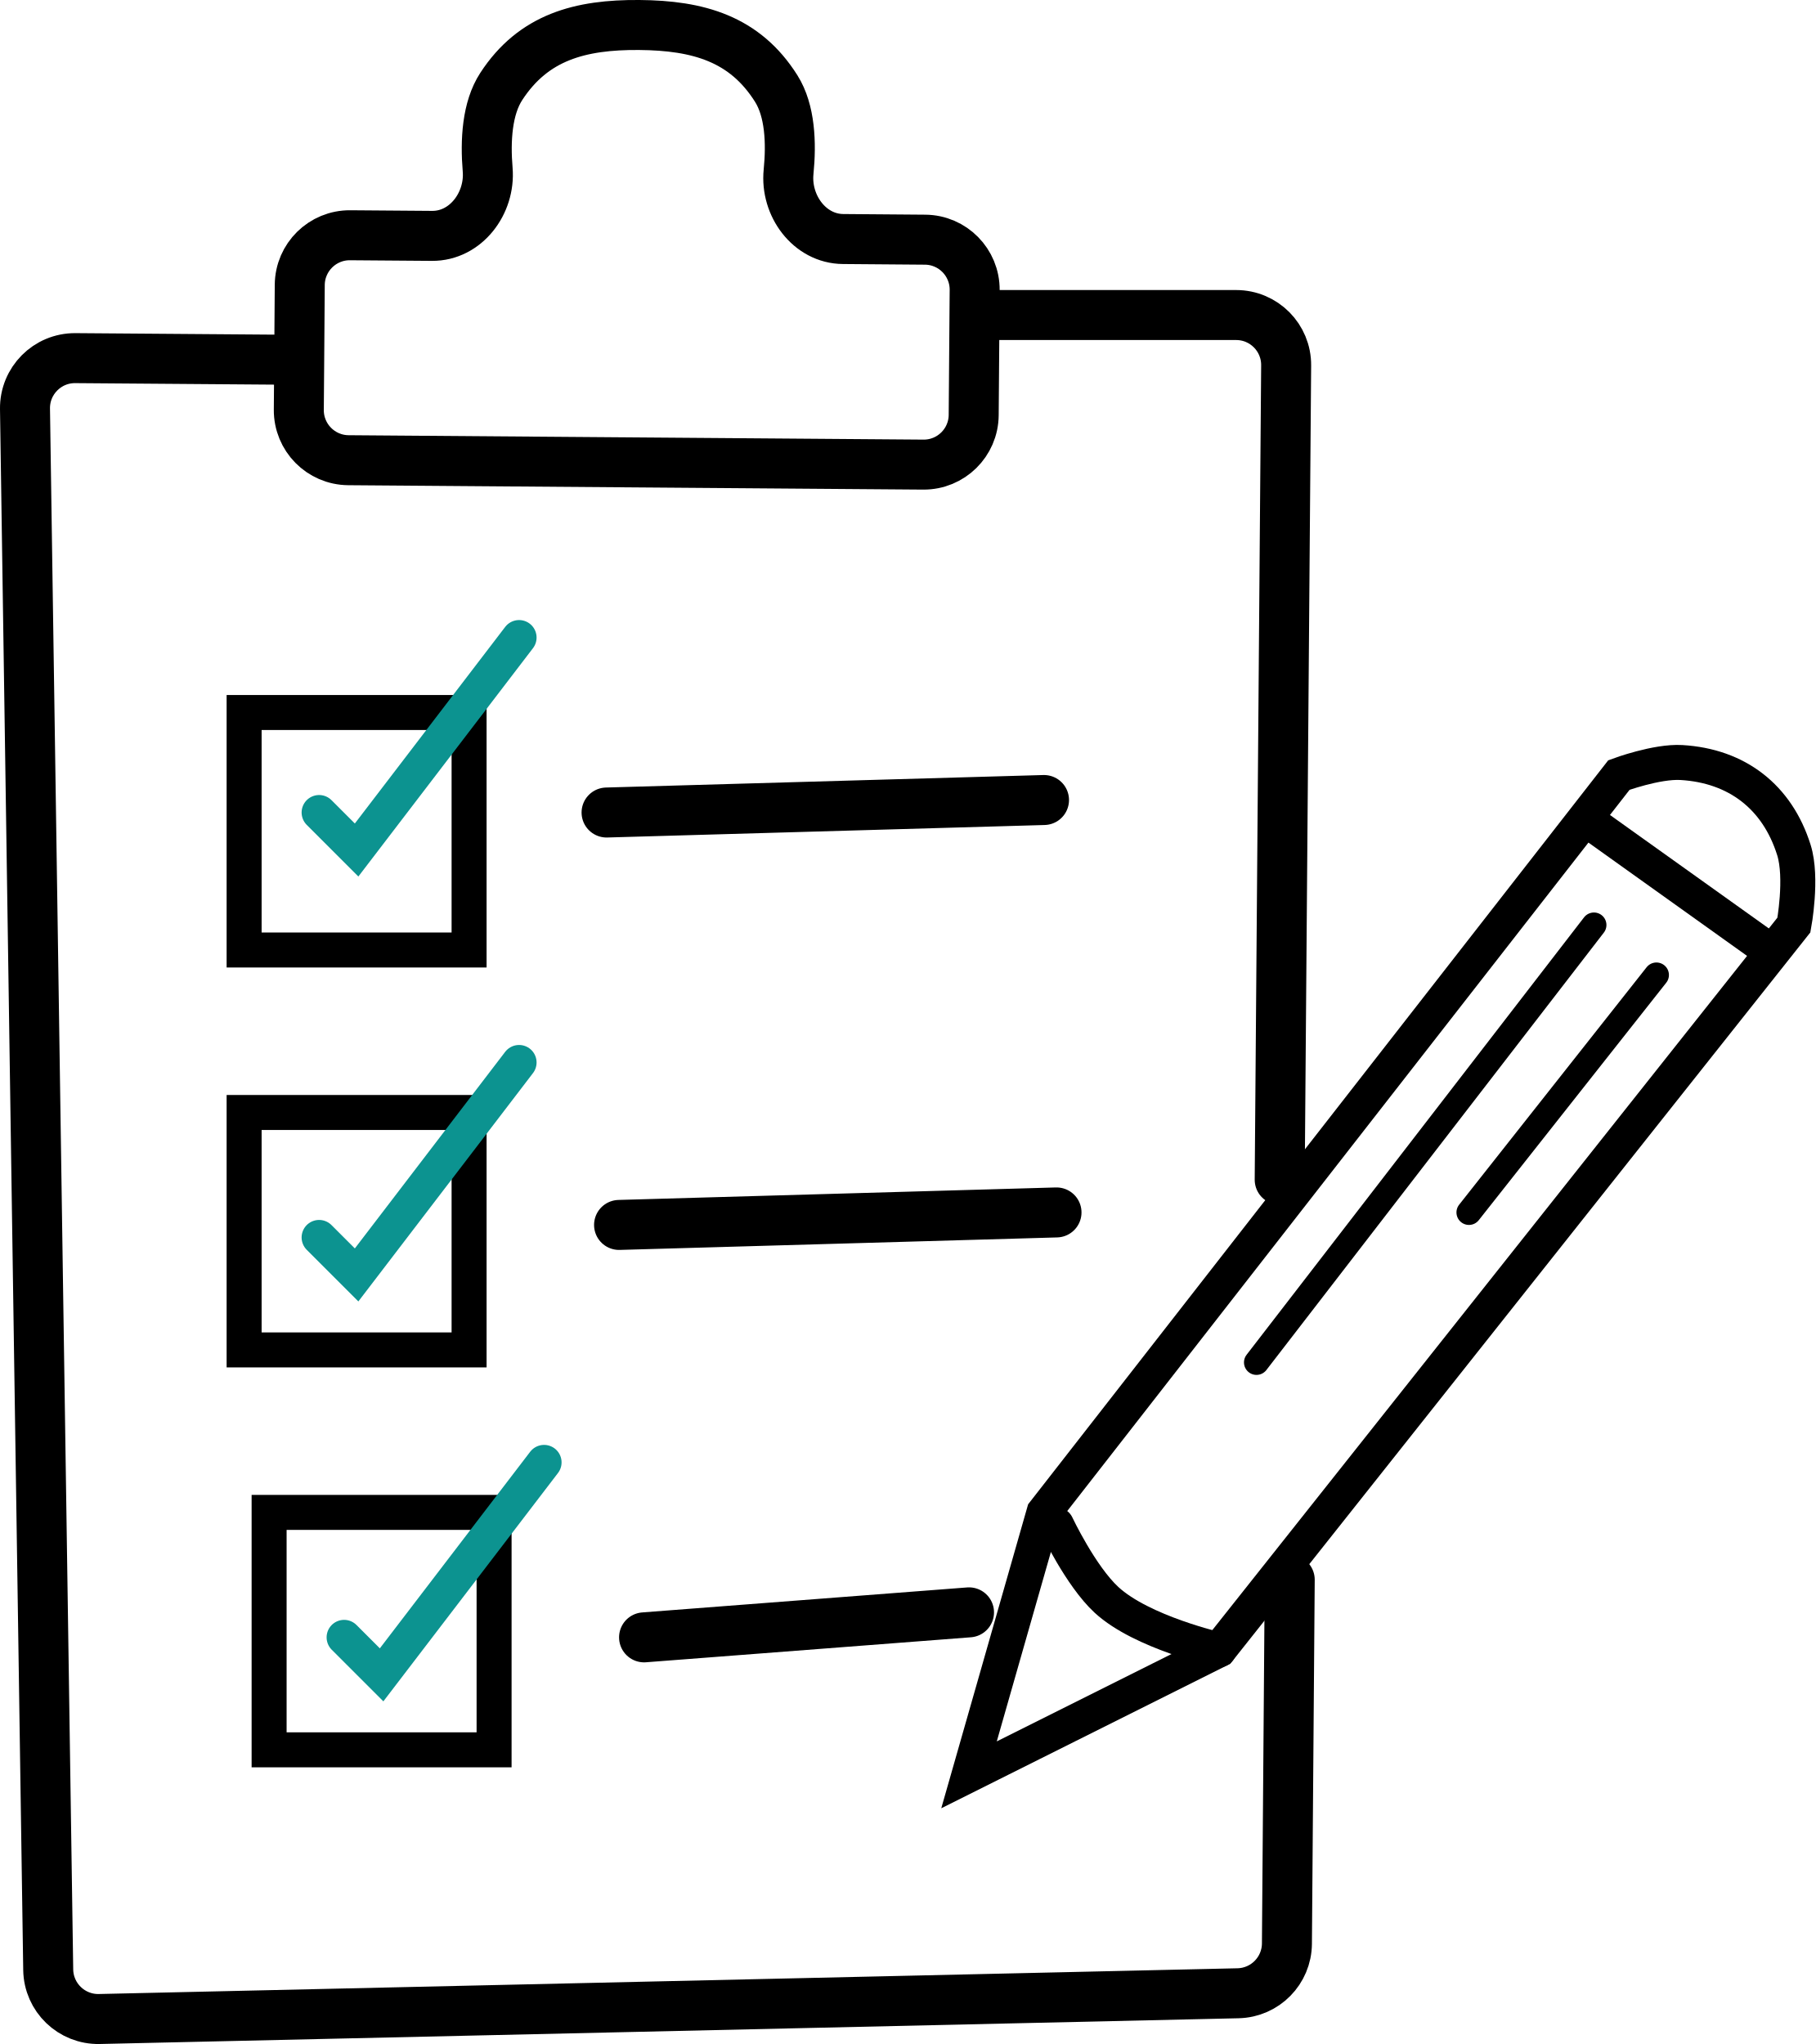
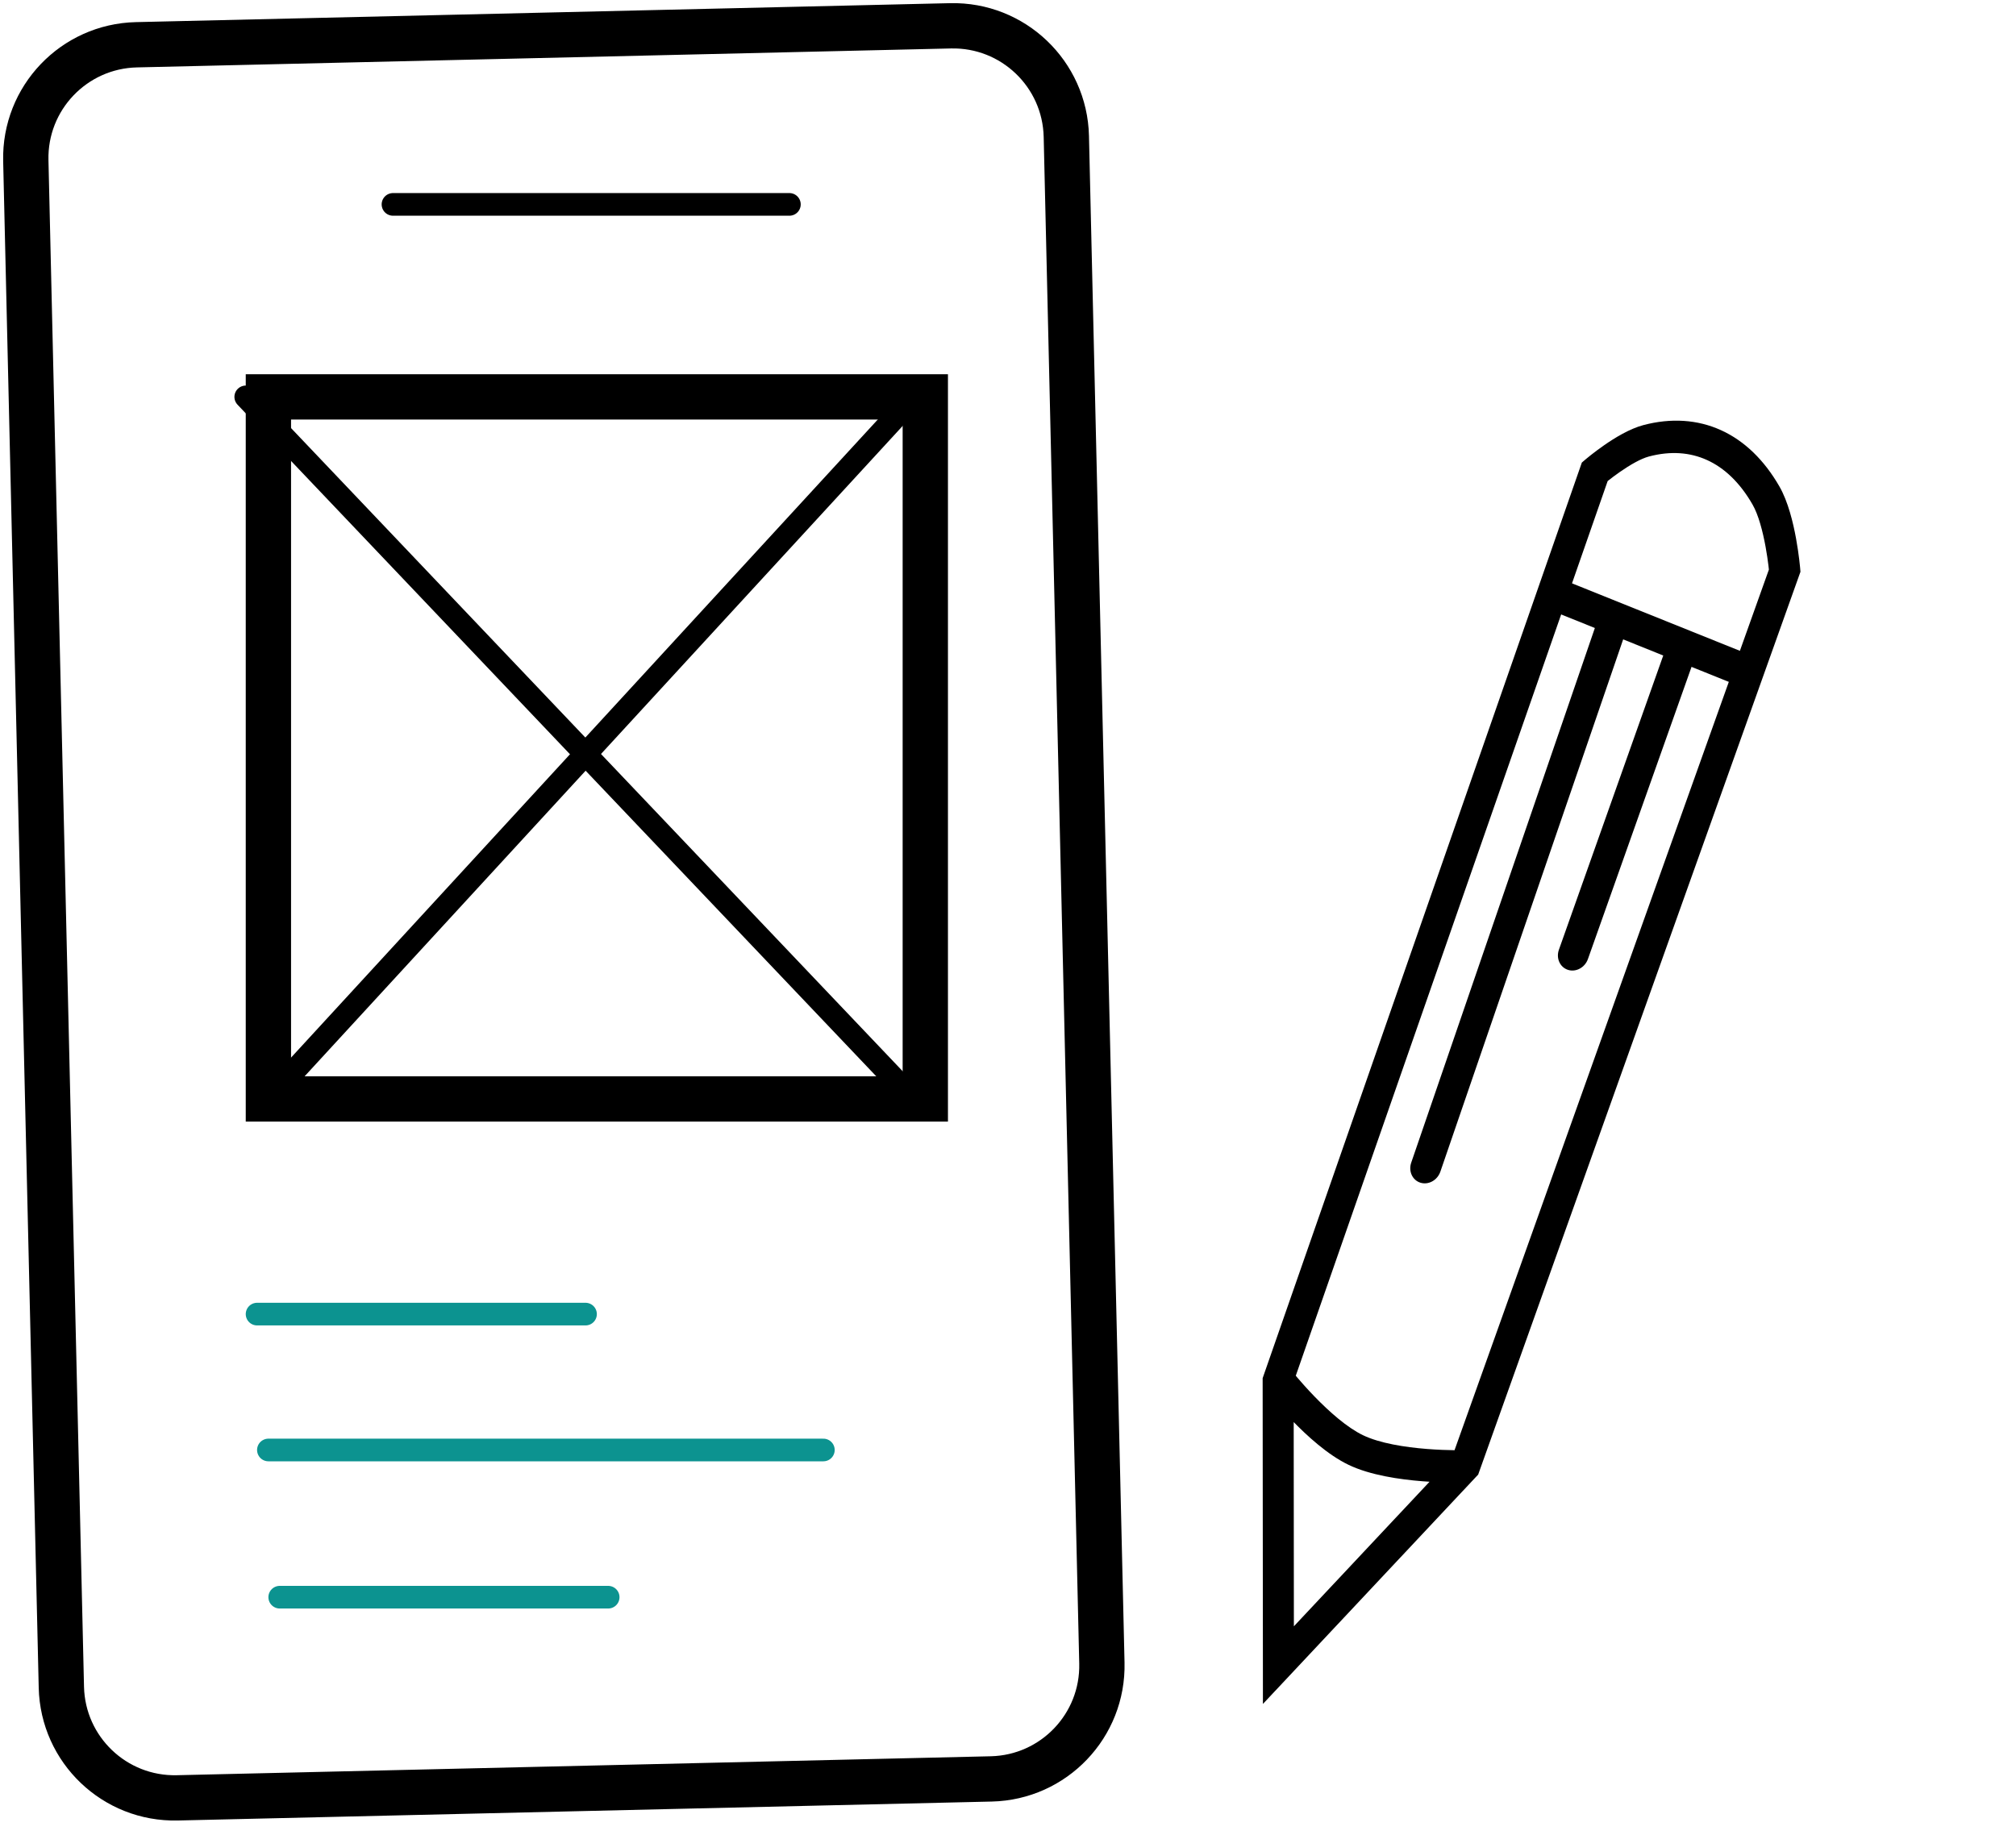
- <svg xmlns="http://www.w3.org/2000/svg" preserveAspectRatio="none" overflow="visible" style="display: block;" width="72.622" height="81.776" viewBox="0 0 72.622 81.776" fill="none">
-   <g id="Group 230">
-     <path id="Vector 994" d="M25.766 65.507L38.766 64.507" stroke="black" stroke-width="2" stroke-linecap="round" />
-     <path id="Vector 985" d="M41.766 60.507L38.766 71.007L48.766 66.007L71.766 37.007C71.766 37.007 72.117 35.125 71.766 34.007C71.099 31.883 69.488 30.638 67.266 30.507C66.272 30.448 64.766 31.007 64.766 31.007L41.766 60.507Z" stroke="black" stroke-width="1.4" stroke-linecap="round" />
-     <path id="Vector 985_2" d="M38.984 12.604L49.453 12.604C50.564 12.604 51.462 13.509 51.453 14.62L51.195 47.199M38.984 12.604L38.992 11.604C39 10.499 38.112 9.597 37.007 9.589L33.731 9.563C32.381 9.553 31.413 8.221 31.547 6.877C31.662 5.719 31.611 4.428 31.053 3.543C29.796 1.546 27.932 1.019 25.573 1C23.213 0.982 21.342 1.481 20.054 3.458C19.482 4.335 19.412 5.625 19.509 6.784C19.622 8.13 18.634 9.447 17.284 9.437L14.008 9.412C12.903 9.403 12.001 10.292 11.992 11.396L11.97 14.396M38.984 12.604L38.953 16.604C38.945 17.708 38.043 18.597 36.938 18.588L13.939 18.412C12.834 18.403 11.946 17.501 11.954 16.396L11.97 14.396M51.596 63.202L51.484 77.761C51.476 78.842 50.61 79.721 49.529 79.746L3.974 80.776C2.864 80.801 1.946 79.917 1.929 78.806L1 16.357C0.984 15.235 1.893 14.319 3.015 14.328L11.97 14.396" stroke="black" stroke-width="2" stroke-linecap="round" />
-     <path id="Vector 986" d="M9.766 38.007V28.507H18.766V38.007H9.766Z" stroke="black" stroke-width="1.4" stroke-linecap="round" />
-     <path id="Vector 987" d="M9.766 54.007V44.507H18.766V54.007H9.766Z" stroke="black" stroke-width="1.4" stroke-linecap="round" />
-     <path id="Vector 988" d="M10.766 70.007V60.507H19.766V70.007H10.766Z" stroke="black" stroke-width="1.4" stroke-linecap="round" />
-     <path id="Vector 989" d="M13.766 65.507L15.266 67.007L21.766 58.507" stroke="#0C9390" stroke-width="1.4" stroke-linecap="round" />
-     <path id="Vector 991" d="M12.766 32.507L14.266 34.007L20.766 25.507" stroke="#0C9390" stroke-width="1.4" stroke-linecap="round" />
-     <path id="Vector 992" d="M24.266 32.507L41.766 32.007" stroke="black" stroke-width="2" stroke-linecap="round" />
-     <path id="Vector 993" d="M24.766 49.007L42.266 48.507" stroke="black" stroke-width="2" stroke-linecap="round" />
-     <path id="Vector 990" d="M12.766 49.507L14.266 51.007L20.766 42.507" stroke="#0C9390" stroke-width="1.4" stroke-linecap="round" />
-     <path id="Vector 996" d="M63.766 37.007L50.266 54.507" stroke="black" stroke-linecap="round" />
-     <path id="Vector 995" d="M63.766 33.007L70.766 38.007" stroke="black" stroke-width="1.4" stroke-linecap="round" />
-     <path id="Vector 998" d="M42.266 61.007C42.266 61.007 43.231 63.052 44.266 64.007C45.679 65.311 48.766 66.007 48.766 66.007" stroke="black" stroke-width="1.4" stroke-linecap="round" />
-     <path id="Vector 997" d="M66.266 39.007L58.766 48.507" stroke="black" stroke-linecap="round" />
-   </g>
+ <svg xmlns="http://www.w3.org/2000/svg" width="89" height="81" viewBox="0 0 89 81" fill="none">
+   <rect x="1.023" y="2.093" width="45.948" height="77.43" rx="5" transform="rotate(-1.33402 1.02301 2.09272)" stroke="black" stroke-width="2" />
+   <rect x="11.849" y="17.525" width="29" height="31" stroke="black" stroke-width="2" />
+   <path d="M10.849 17.525L39.849 48.025" stroke="black" stroke-linecap="round" />
+   <path d="M11.849 48.525L40.349 17.525" stroke="black" stroke-linecap="round" />
+   <path d="M17.349 9.025H34.849" stroke="black" stroke-linecap="round" />
+   <path d="M11.349 58.025H25.849" stroke="#0C9390" stroke-linecap="round" />
+   <path d="M11.849 64.025H36.349" stroke="#0C9390" stroke-linecap="round" />
+   <path d="M12.349 70.525H26.849" stroke="#0C9390" stroke-linecap="round" />
+   <path d="M56.437 73.525L55.753 73.575L55.754 75.239L56.91 74.007L56.437 73.525ZM56.426 60.933L55.785 60.73L55.742 60.854L55.742 60.983L56.426 60.933ZM70.404 20.829L69.993 20.288L69.833 20.425L69.763 20.626L70.404 20.829ZM72.67 19.465L72.545 18.772L72.67 19.465ZM77.961 21.877L77.368 22.276V22.276L77.961 21.877ZM78.788 25.197L79.428 25.405L79.484 25.249L79.471 25.087L78.788 25.197ZM64.673 64.748L65.145 65.23L65.257 65.111L65.312 64.956L64.673 64.748ZM59.849 64.025L60.17 63.372V63.372L59.849 64.025ZM56.437 73.525L57.122 73.475L57.111 60.884L56.426 60.933L55.742 60.983L55.753 73.575L56.437 73.525ZM56.426 60.933L57.068 61.137L71.046 21.032L70.404 20.829L69.763 20.626L55.785 60.73L56.426 60.933ZM70.404 20.829C70.816 21.37 70.816 21.37 70.816 21.37C70.816 21.37 70.816 21.37 70.816 21.37C70.816 21.37 70.816 21.37 70.816 21.37C70.816 21.37 70.816 21.37 70.816 21.37C70.816 21.37 70.816 21.37 70.817 21.369C70.819 21.367 70.822 21.365 70.826 21.362C70.834 21.355 70.846 21.344 70.863 21.331C70.897 21.303 70.947 21.262 71.01 21.212C71.138 21.111 71.317 20.975 71.524 20.831C71.959 20.529 72.437 20.252 72.795 20.157L72.67 19.465L72.545 18.772C71.932 18.935 71.277 19.34 70.822 19.656C70.584 19.822 70.379 19.978 70.234 20.092C70.161 20.15 70.102 20.198 70.061 20.232C70.04 20.249 70.024 20.262 70.013 20.272C70.007 20.276 70.002 20.28 69.999 20.283C69.998 20.285 69.996 20.286 69.995 20.287C69.995 20.287 69.994 20.287 69.994 20.288C69.994 20.288 69.994 20.288 69.993 20.288C69.993 20.288 69.993 20.288 69.993 20.288C69.993 20.288 69.993 20.288 70.404 20.829ZM72.67 19.465L72.795 20.157C73.746 19.905 74.608 19.971 75.362 20.314C76.12 20.658 76.809 21.302 77.368 22.276L77.961 21.877L78.555 21.479C77.887 20.318 77.017 19.468 75.979 18.996C74.937 18.522 73.767 18.448 72.545 18.772L72.67 19.465ZM77.961 21.877L77.368 22.276C77.63 22.73 77.82 23.46 77.944 24.138C78.004 24.465 78.045 24.76 78.071 24.973C78.084 25.079 78.093 25.165 78.099 25.222C78.102 25.251 78.103 25.273 78.105 25.287C78.106 25.294 78.106 25.3 78.106 25.303C78.106 25.305 78.106 25.306 78.106 25.306C78.106 25.306 78.106 25.307 78.106 25.307C78.106 25.307 78.106 25.307 78.106 25.307C78.106 25.307 78.106 25.306 78.106 25.306C78.106 25.306 78.106 25.306 78.788 25.197C79.471 25.087 79.471 25.087 79.471 25.087C79.471 25.087 79.471 25.087 79.471 25.087C79.47 25.086 79.47 25.086 79.47 25.086C79.47 25.085 79.47 25.085 79.47 25.084C79.47 25.082 79.47 25.08 79.47 25.078C79.469 25.073 79.469 25.065 79.468 25.056C79.466 25.038 79.464 25.011 79.46 24.978C79.454 24.911 79.443 24.816 79.429 24.699C79.401 24.465 79.356 24.14 79.29 23.778C79.162 23.077 78.939 22.147 78.555 21.479L77.961 21.877ZM78.788 25.197L78.149 24.988L64.033 64.539L64.673 64.748L65.312 64.956L79.428 25.405L78.788 25.197ZM64.673 64.748L64.2 64.265L55.965 73.042L56.437 73.525L56.91 74.007L65.145 65.23L64.673 64.748ZM56.426 60.933C55.884 61.408 55.884 61.408 55.885 61.408C55.885 61.408 55.885 61.408 55.885 61.408C55.885 61.408 55.885 61.408 55.885 61.409C55.886 61.409 55.886 61.41 55.886 61.41C55.888 61.412 55.889 61.414 55.891 61.417C55.895 61.422 55.901 61.429 55.908 61.438C55.923 61.457 55.945 61.484 55.972 61.518C56.028 61.586 56.108 61.683 56.209 61.802C56.41 62.039 56.695 62.363 57.034 62.712C57.695 63.397 58.615 64.239 59.529 64.678L59.849 64.025L60.17 63.372C59.467 63.033 58.675 62.329 58.03 61.662C57.714 61.336 57.447 61.033 57.259 60.812C57.166 60.702 57.092 60.612 57.042 60.551C57.017 60.52 56.998 60.496 56.986 60.481C56.98 60.473 56.975 60.467 56.972 60.464C56.971 60.462 56.97 60.46 56.969 60.46C56.969 60.459 56.969 60.459 56.969 60.459C56.968 60.459 56.968 60.459 56.968 60.459C56.968 60.459 56.969 60.459 56.969 60.459C56.969 60.459 56.969 60.459 56.426 60.933ZM59.849 64.025L59.529 64.678C60.49 65.141 61.796 65.327 62.801 65.406C63.315 65.447 63.774 65.461 64.104 65.465C64.269 65.467 64.403 65.466 64.496 65.465C64.543 65.465 64.579 65.464 64.604 65.464C64.617 65.463 64.627 65.463 64.634 65.463C64.638 65.463 64.64 65.463 64.642 65.463C64.643 65.463 64.644 65.463 64.645 65.463C64.645 65.463 64.645 65.463 64.645 65.463C64.645 65.463 64.646 65.463 64.646 65.463C64.646 65.463 64.646 65.463 64.673 64.748C64.699 64.033 64.7 64.033 64.7 64.033C64.7 64.033 64.7 64.033 64.7 64.033C64.7 64.033 64.7 64.033 64.7 64.033C64.699 64.033 64.699 64.033 64.699 64.033C64.698 64.033 64.696 64.033 64.693 64.033C64.688 64.033 64.68 64.033 64.67 64.034C64.649 64.034 64.617 64.035 64.575 64.035C64.49 64.036 64.367 64.037 64.213 64.035C63.904 64.031 63.476 64.018 62.997 63.98C62.016 63.903 60.91 63.728 60.17 63.372L59.849 64.025Z" fill="black" />
+   <path d="M71.74 27.992C71.87 27.613 71.688 27.216 71.333 27.106C70.978 26.995 70.585 27.213 70.455 27.593L71.097 27.792L71.74 27.992ZM62.301 51.337C62.171 51.716 62.353 52.113 62.708 52.223C63.063 52.333 63.456 52.115 63.587 51.736L62.944 51.536L62.301 51.337ZM71.097 27.792L70.455 27.593L62.301 51.337L62.944 51.536L63.587 51.736L71.74 27.992L71.097 27.792Z" fill="black" />
+   <path d="M68.906 25.559C68.562 25.42 68.156 25.608 68 25.978C67.844 26.348 67.996 26.76 68.34 26.898L68.623 26.229L68.906 25.559ZM76.448 30.159C76.793 30.298 77.198 30.11 77.355 29.74C77.511 29.37 77.359 28.958 77.015 28.82L76.732 29.489L76.448 30.159ZM68.623 26.229L68.34 26.898L76.448 30.159L76.732 29.489L77.015 28.82L68.906 25.559L68.623 26.229Z" fill="black" />
+   <path d="M74.692 29.401C74.827 29.023 74.649 28.624 74.295 28.51C73.942 28.395 73.547 28.609 73.412 28.987L74.052 29.194L74.692 29.401ZM68.822 41.932C68.687 42.31 68.865 42.709 69.219 42.824C69.572 42.938 69.968 42.725 70.102 42.347L69.462 42.139L68.822 41.932ZM74.052 29.194L73.412 28.987L68.822 41.932L69.462 42.139L70.102 42.347L74.692 29.401L74.052 29.194Z" fill="black" />
</svg>
